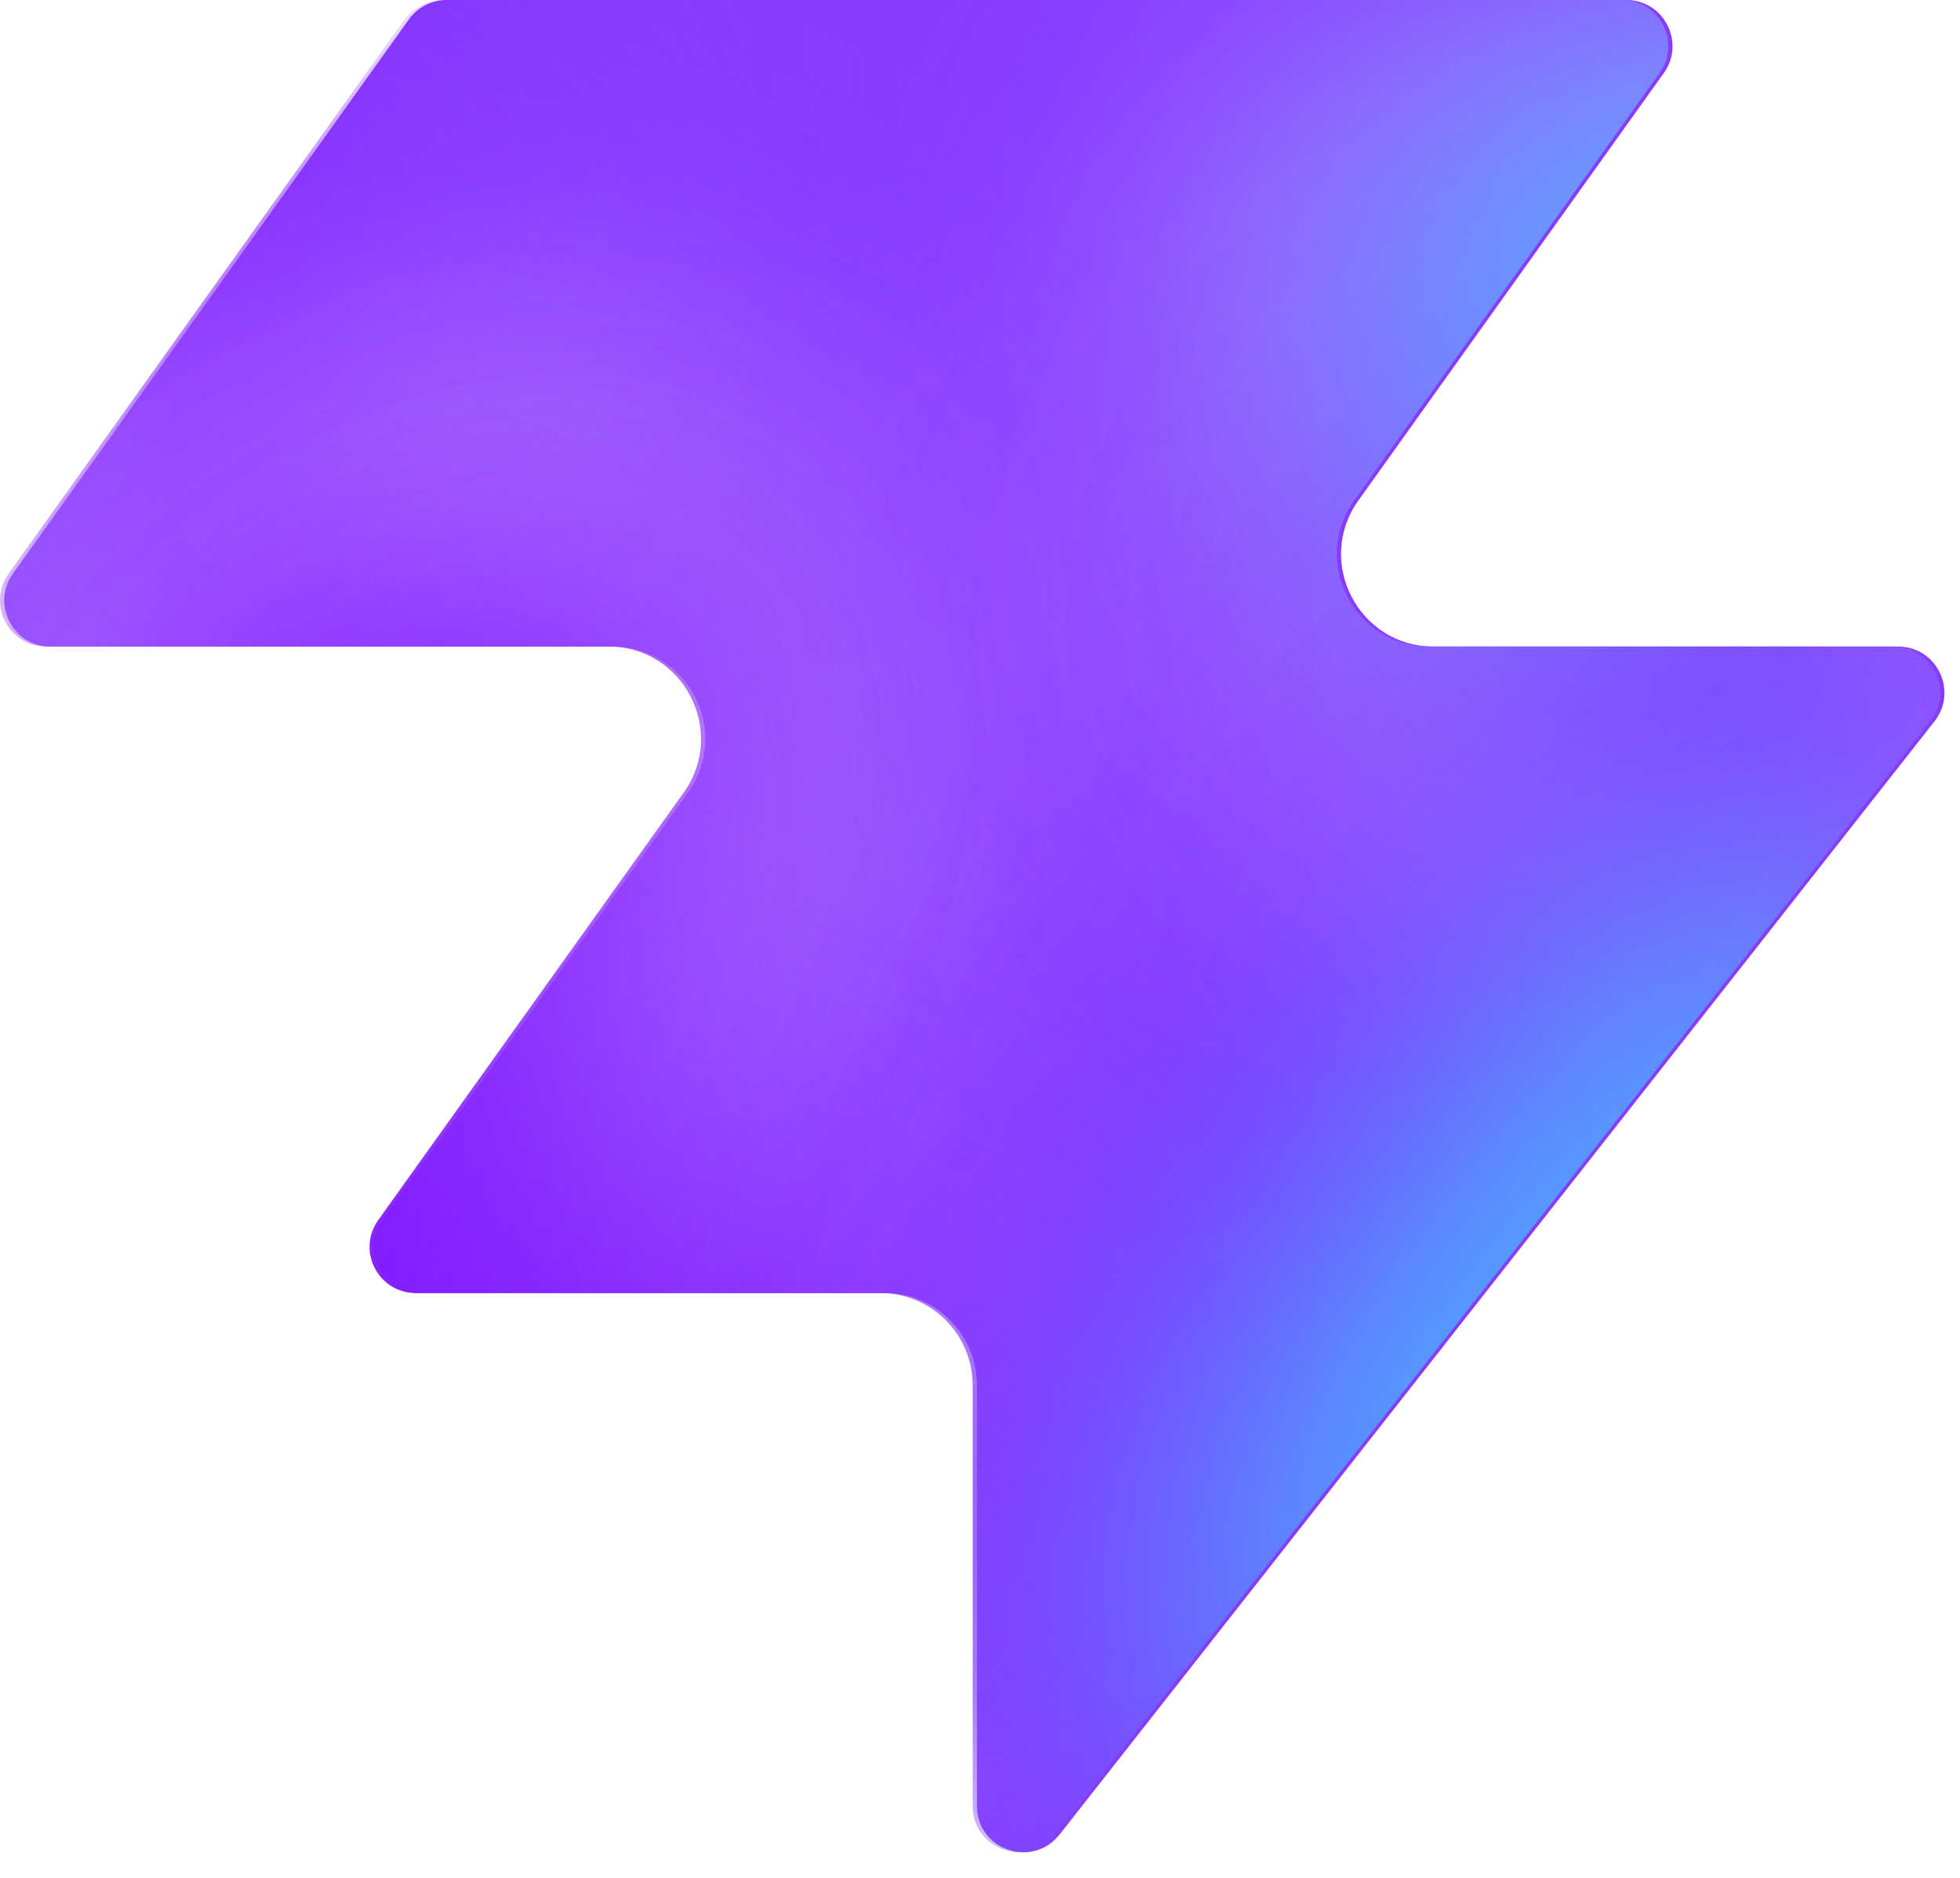
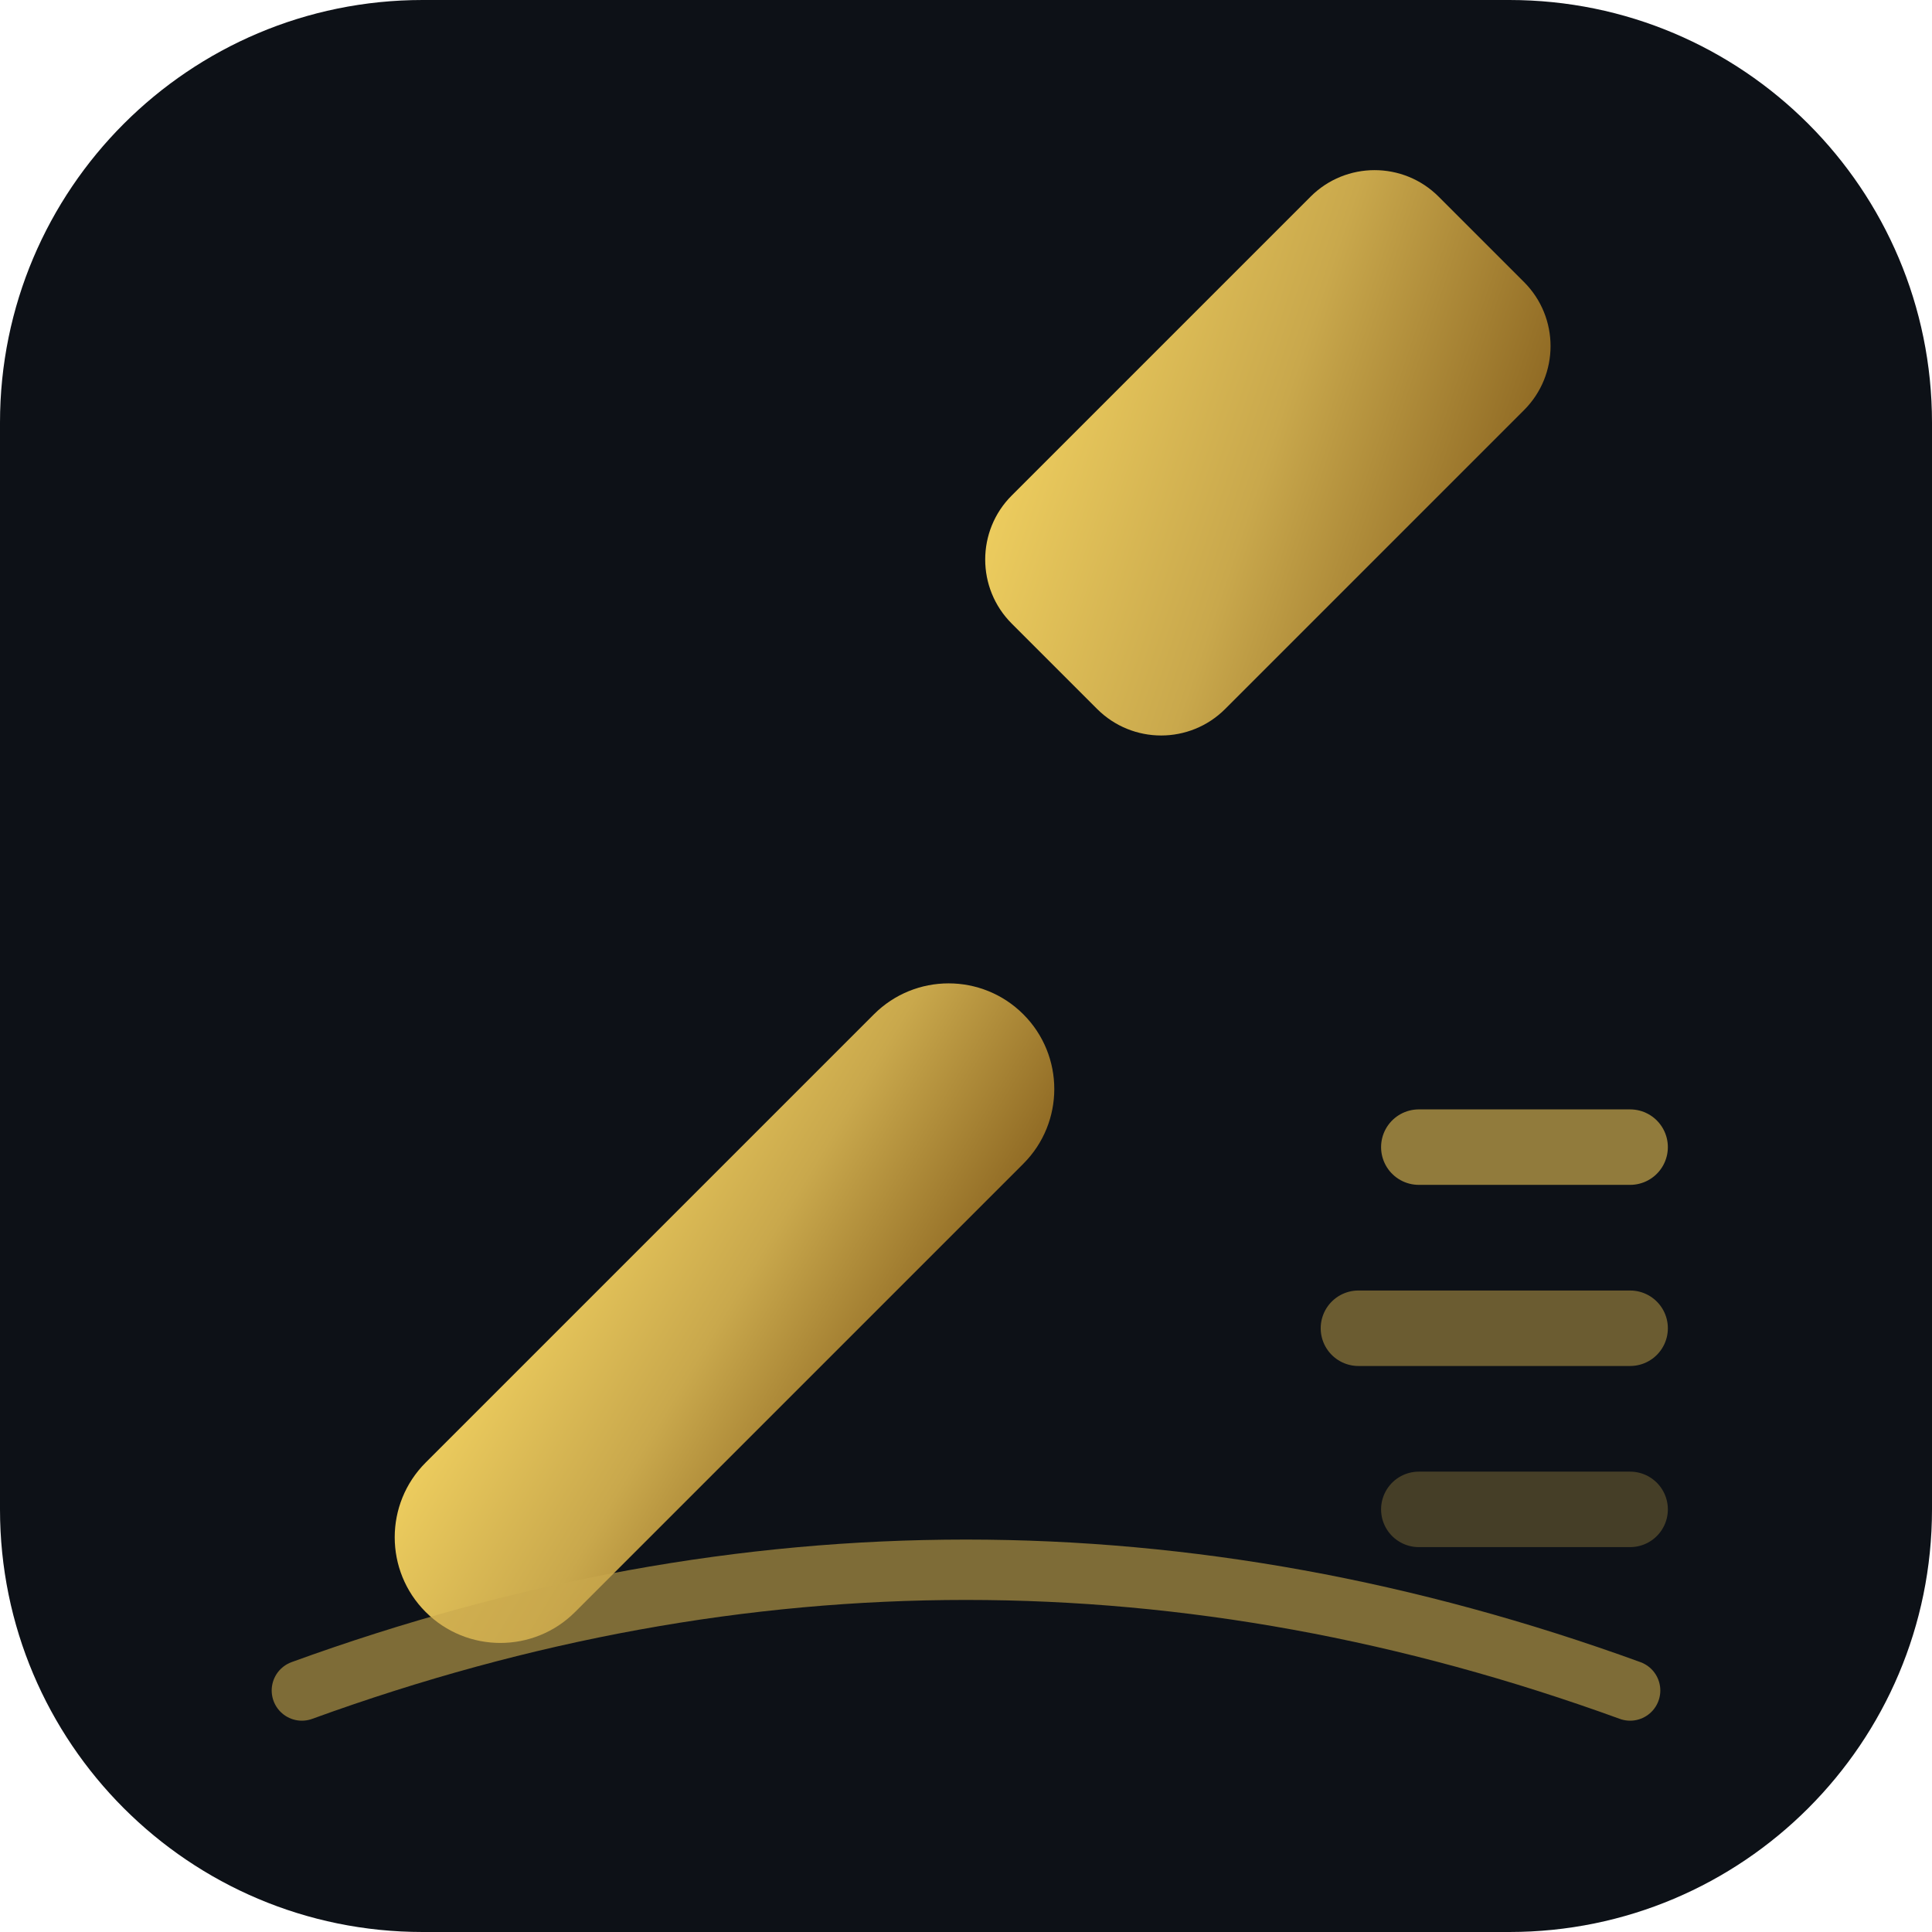
- <svg xmlns="http://www.w3.org/2000/svg" width="48" height="46" fill="none" viewBox="0 0 48 46">
-   <path fill="#863bff" d="M25.946 44.938c-.664.845-2.021.375-2.021-.698V33.937a2.26 2.26 0 0 0-2.262-2.262H10.287c-.92 0-1.456-1.04-.92-1.788l7.48-10.471c1.07-1.497 0-3.578-1.842-3.578H1.237c-.92 0-1.456-1.04-.92-1.788L10.013.474c.214-.297.556-.474.92-.474h28.894c.92 0 1.456 1.04.92 1.788l-7.48 10.471c-1.07 1.498 0 3.579 1.842 3.579h11.377c.943 0 1.473 1.088.89 1.83L25.947 44.94z" style="fill:#863bff;fill:color(display-p3 .525 .23 1);fill-opacity:1" />
-   <mask id="a" width="48" height="46" x="0" y="0" maskUnits="userSpaceOnUse" style="mask-type:alpha">
-     <path fill="#000" d="M25.842 44.938c-.664.844-2.021.375-2.021-.698V33.937a2.26 2.26 0 0 0-2.262-2.262H10.183c-.92 0-1.456-1.04-.92-1.788l7.48-10.471c1.07-1.498 0-3.579-1.842-3.579H1.133c-.92 0-1.456-1.04-.92-1.787L9.91.473c.214-.297.556-.474.92-.474h28.894c.92 0 1.456 1.04.92 1.788l-7.48 10.471c-1.07 1.498 0 3.578 1.842 3.578h11.377c.943 0 1.473 1.088.89 1.832L25.843 44.94z" style="fill:#000;fill-opacity:1" />
-   </mask>
-   <g mask="url(#a)">
-     <g filter="url(#b)">
-       <ellipse cx="5.508" cy="14.704" fill="#ede6ff" rx="5.508" ry="14.704" style="fill:#ede6ff;fill:color(display-p3 .927 .903 1);fill-opacity:1" transform="matrix(.00324 1 1 -.00324 -4.47 31.516)" />
-     </g>
-     <g filter="url(#c)">
-       <ellipse cx="10.399" cy="29.851" fill="#ede6ff" rx="10.399" ry="29.851" style="fill:#ede6ff;fill:color(display-p3 .927 .903 1);fill-opacity:1" transform="matrix(.00324 1 1 -.00324 -39.328 7.883)" />
-     </g>
-     <g filter="url(#d)">
-       <ellipse cx="5.508" cy="30.487" fill="#7e14ff" rx="5.508" ry="30.487" style="fill:#7e14ff;fill:color(display-p3 .492 .077 1);fill-opacity:1" transform="rotate(89.814 -25.913 -14.639)scale(1 -1)" />
-     </g>
-     <g filter="url(#e)">
-       <ellipse cx="5.508" cy="30.599" fill="#7e14ff" rx="5.508" ry="30.599" style="fill:#7e14ff;fill:color(display-p3 .492 .077 1);fill-opacity:1" transform="rotate(89.814 -32.644 -3.334)scale(1 -1)" />
-     </g>
-     <g filter="url(#f)">
-       <ellipse cx="5.508" cy="30.599" fill="#7e14ff" rx="5.508" ry="30.599" style="fill:#7e14ff;fill:color(display-p3 .492 .077 1);fill-opacity:1" transform="matrix(.00324 1 1 -.00324 -34.34 30.47)" />
-     </g>
-     <g filter="url(#g)">
-       <ellipse cx="14.072" cy="22.078" fill="#ede6ff" rx="14.072" ry="22.078" style="fill:#ede6ff;fill:color(display-p3 .927 .903 1);fill-opacity:1" transform="rotate(93.35 24.506 48.493)scale(-1 1)" />
-     </g>
-     <g filter="url(#h)">
-       <ellipse cx="3.47" cy="21.501" fill="#7e14ff" rx="3.47" ry="21.501" style="fill:#7e14ff;fill:color(display-p3 .492 .077 1);fill-opacity:1" transform="rotate(89.009 28.708 47.59)scale(-1 1)" />
-     </g>
-     <g filter="url(#i)">
-       <ellipse cx="3.47" cy="21.501" fill="#7e14ff" rx="3.47" ry="21.501" style="fill:#7e14ff;fill:color(display-p3 .492 .077 1);fill-opacity:1" transform="rotate(89.009 28.708 47.59)scale(-1 1)" />
-     </g>
-     <g filter="url(#j)">
-       <ellipse cx=".387" cy="8.972" fill="#7e14ff" rx="4.407" ry="29.108" style="fill:#7e14ff;fill:color(display-p3 .492 .077 1);fill-opacity:1" transform="rotate(39.51 .387 8.972)" />
-     </g>
-     <g filter="url(#k)">
-       <ellipse cx="47.523" cy="-6.092" fill="#7e14ff" rx="4.407" ry="29.108" style="fill:#7e14ff;fill:color(display-p3 .492 .077 1);fill-opacity:1" transform="rotate(37.892 47.523 -6.092)" />
-     </g>
-     <g filter="url(#l)">
-       <ellipse cx="41.412" cy="6.333" fill="#47bfff" rx="5.971" ry="9.665" style="fill:#47bfff;fill:color(display-p3 .28 .748 1);fill-opacity:1" transform="rotate(37.892 41.412 6.333)" />
-     </g>
-     <g filter="url(#m)">
-       <ellipse cx="-1.879" cy="38.332" fill="#7e14ff" rx="4.407" ry="29.108" style="fill:#7e14ff;fill:color(display-p3 .492 .077 1);fill-opacity:1" transform="rotate(37.892 -1.88 38.332)" />
-     </g>
-     <g filter="url(#n)">
-       <ellipse cx="-1.879" cy="38.332" fill="#7e14ff" rx="4.407" ry="29.108" style="fill:#7e14ff;fill:color(display-p3 .492 .077 1);fill-opacity:1" transform="rotate(37.892 -1.88 38.332)" />
-     </g>
-     <g filter="url(#o)">
-       <ellipse cx="35.651" cy="29.907" fill="#7e14ff" rx="4.407" ry="29.108" style="fill:#7e14ff;fill:color(display-p3 .492 .077 1);fill-opacity:1" transform="rotate(37.892 35.651 29.907)" />
-     </g>
-     <g filter="url(#p)">
-       <ellipse cx="38.418" cy="32.4" fill="#47bfff" rx="5.971" ry="15.297" style="fill:#47bfff;fill:color(display-p3 .28 .748 1);fill-opacity:1" transform="rotate(37.892 38.418 32.4)" />
-     </g>
-   </g>
+ <svg xmlns="http://www.w3.org/2000/svg" viewBox="0 0 64 64" width="64" height="64">
+   <rect width="64" height="64" rx="14" fill="#0d1117" />
+   <rect x="32" y="10" width="20" height="10" rx="3" fill="url(#gold)" transform="rotate(-45 42 15)" />
+   <rect x="10" y="40" width="28" height="7" rx="3.5" fill="url(#gold)" transform="rotate(-45 24 43.5)" />
+   <line x1="47" y1="38" x2="54" y2="38" stroke="#C9A84C" stroke-width="2.5" stroke-linecap="round" opacity="0.7" />
+   <line x1="45" y1="44" x2="54" y2="44" stroke="#C9A84C" stroke-width="2.5" stroke-linecap="round" opacity="0.5" />
+   <line x1="47" y1="50" x2="54" y2="50" stroke="#C9A84C" stroke-width="2.5" stroke-linecap="round" opacity="0.3" />
+   <path d="M10 56 Q32 48 54 56" stroke="#C9A84C" stroke-width="2" fill="none" stroke-linecap="round" opacity="0.6" />
  <defs>
-     <filter id="b" width="60.045" height="41.654" x="-19.77" y="16.149" color-interpolation-filters="sRGB" filterUnits="userSpaceOnUse">
-       <feFlood flood-opacity="0" result="BackgroundImageFix" />
-       <feBlend in="SourceGraphic" in2="BackgroundImageFix" result="shape" />
-       <feGaussianBlur result="effect1_foregroundBlur_2002_17158" stdDeviation="7.659" />
-     </filter>
-     <filter id="c" width="90.34" height="51.437" x="-54.613" y="-7.533" color-interpolation-filters="sRGB" filterUnits="userSpaceOnUse">
-       <feFlood flood-opacity="0" result="BackgroundImageFix" />
-       <feBlend in="SourceGraphic" in2="BackgroundImageFix" result="shape" />
-       <feGaussianBlur result="effect1_foregroundBlur_2002_17158" stdDeviation="7.659" />
-     </filter>
-     <filter id="d" width="79.355" height="29.4" x="-49.64" y="2.03" color-interpolation-filters="sRGB" filterUnits="userSpaceOnUse">
-       <feFlood flood-opacity="0" result="BackgroundImageFix" />
-       <feBlend in="SourceGraphic" in2="BackgroundImageFix" result="shape" />
-       <feGaussianBlur result="effect1_foregroundBlur_2002_17158" stdDeviation="4.596" />
-     </filter>
-     <filter id="e" width="79.579" height="29.4" x="-45.045" y="20.029" color-interpolation-filters="sRGB" filterUnits="userSpaceOnUse">
-       <feFlood flood-opacity="0" result="BackgroundImageFix" />
-       <feBlend in="SourceGraphic" in2="BackgroundImageFix" result="shape" />
-       <feGaussianBlur result="effect1_foregroundBlur_2002_17158" stdDeviation="4.596" />
-     </filter>
-     <filter id="f" width="79.579" height="29.4" x="-43.513" y="21.178" color-interpolation-filters="sRGB" filterUnits="userSpaceOnUse">
-       <feFlood flood-opacity="0" result="BackgroundImageFix" />
-       <feBlend in="SourceGraphic" in2="BackgroundImageFix" result="shape" />
-       <feGaussianBlur result="effect1_foregroundBlur_2002_17158" stdDeviation="4.596" />
-     </filter>
-     <filter id="g" width="74.749" height="58.852" x="15.756" y="-17.901" color-interpolation-filters="sRGB" filterUnits="userSpaceOnUse">
-       <feFlood flood-opacity="0" result="BackgroundImageFix" />
-       <feBlend in="SourceGraphic" in2="BackgroundImageFix" result="shape" />
-       <feGaussianBlur result="effect1_foregroundBlur_2002_17158" stdDeviation="7.659" />
-     </filter>
-     <filter id="h" width="61.377" height="25.362" x="23.548" y="2.284" color-interpolation-filters="sRGB" filterUnits="userSpaceOnUse">
-       <feFlood flood-opacity="0" result="BackgroundImageFix" />
-       <feBlend in="SourceGraphic" in2="BackgroundImageFix" result="shape" />
-       <feGaussianBlur result="effect1_foregroundBlur_2002_17158" stdDeviation="4.596" />
-     </filter>
-     <filter id="i" width="61.377" height="25.362" x="23.548" y="2.284" color-interpolation-filters="sRGB" filterUnits="userSpaceOnUse">
-       <feFlood flood-opacity="0" result="BackgroundImageFix" />
-       <feBlend in="SourceGraphic" in2="BackgroundImageFix" result="shape" />
-       <feGaussianBlur result="effect1_foregroundBlur_2002_17158" stdDeviation="4.596" />
-     </filter>
-     <filter id="j" width="56.045" height="63.649" x="-27.636" y="-22.853" color-interpolation-filters="sRGB" filterUnits="userSpaceOnUse">
-       <feFlood flood-opacity="0" result="BackgroundImageFix" />
-       <feBlend in="SourceGraphic" in2="BackgroundImageFix" result="shape" />
-       <feGaussianBlur result="effect1_foregroundBlur_2002_17158" stdDeviation="4.596" />
-     </filter>
-     <filter id="k" width="54.814" height="64.646" x="20.116" y="-38.415" color-interpolation-filters="sRGB" filterUnits="userSpaceOnUse">
-       <feFlood flood-opacity="0" result="BackgroundImageFix" />
-       <feBlend in="SourceGraphic" in2="BackgroundImageFix" result="shape" />
-       <feGaussianBlur result="effect1_foregroundBlur_2002_17158" stdDeviation="4.596" />
-     </filter>
-     <filter id="l" width="33.541" height="35.313" x="24.641" y="-11.323" color-interpolation-filters="sRGB" filterUnits="userSpaceOnUse">
-       <feFlood flood-opacity="0" result="BackgroundImageFix" />
-       <feBlend in="SourceGraphic" in2="BackgroundImageFix" result="shape" />
-       <feGaussianBlur result="effect1_foregroundBlur_2002_17158" stdDeviation="4.596" />
-     </filter>
-     <filter id="m" width="54.814" height="64.646" x="-29.286" y="6.009" color-interpolation-filters="sRGB" filterUnits="userSpaceOnUse">
-       <feFlood flood-opacity="0" result="BackgroundImageFix" />
-       <feBlend in="SourceGraphic" in2="BackgroundImageFix" result="shape" />
-       <feGaussianBlur result="effect1_foregroundBlur_2002_17158" stdDeviation="4.596" />
-     </filter>
-     <filter id="n" width="54.814" height="64.646" x="-29.286" y="6.009" color-interpolation-filters="sRGB" filterUnits="userSpaceOnUse">
-       <feFlood flood-opacity="0" result="BackgroundImageFix" />
-       <feBlend in="SourceGraphic" in2="BackgroundImageFix" result="shape" />
-       <feGaussianBlur result="effect1_foregroundBlur_2002_17158" stdDeviation="4.596" />
-     </filter>
-     <filter id="o" width="54.814" height="64.646" x="8.244" y="-2.416" color-interpolation-filters="sRGB" filterUnits="userSpaceOnUse">
-       <feFlood flood-opacity="0" result="BackgroundImageFix" />
-       <feBlend in="SourceGraphic" in2="BackgroundImageFix" result="shape" />
-       <feGaussianBlur result="effect1_foregroundBlur_2002_17158" stdDeviation="4.596" />
-     </filter>
-     <filter id="p" width="39.409" height="43.623" x="18.713" y="10.588" color-interpolation-filters="sRGB" filterUnits="userSpaceOnUse">
-       <feFlood flood-opacity="0" result="BackgroundImageFix" />
-       <feBlend in="SourceGraphic" in2="BackgroundImageFix" result="shape" />
-       <feGaussianBlur result="effect1_foregroundBlur_2002_17158" stdDeviation="4.596" />
-     </filter>
+     <linearGradient id="gold" x1="0%" y1="0%" x2="100%" y2="100%">
+       <stop offset="0%" stop-color="#f0d060" />
+       <stop offset="50%" stop-color="#C9A84C" />
+       <stop offset="100%" stop-color="#8a6420" />
+     </linearGradient>
  </defs>
</svg>
